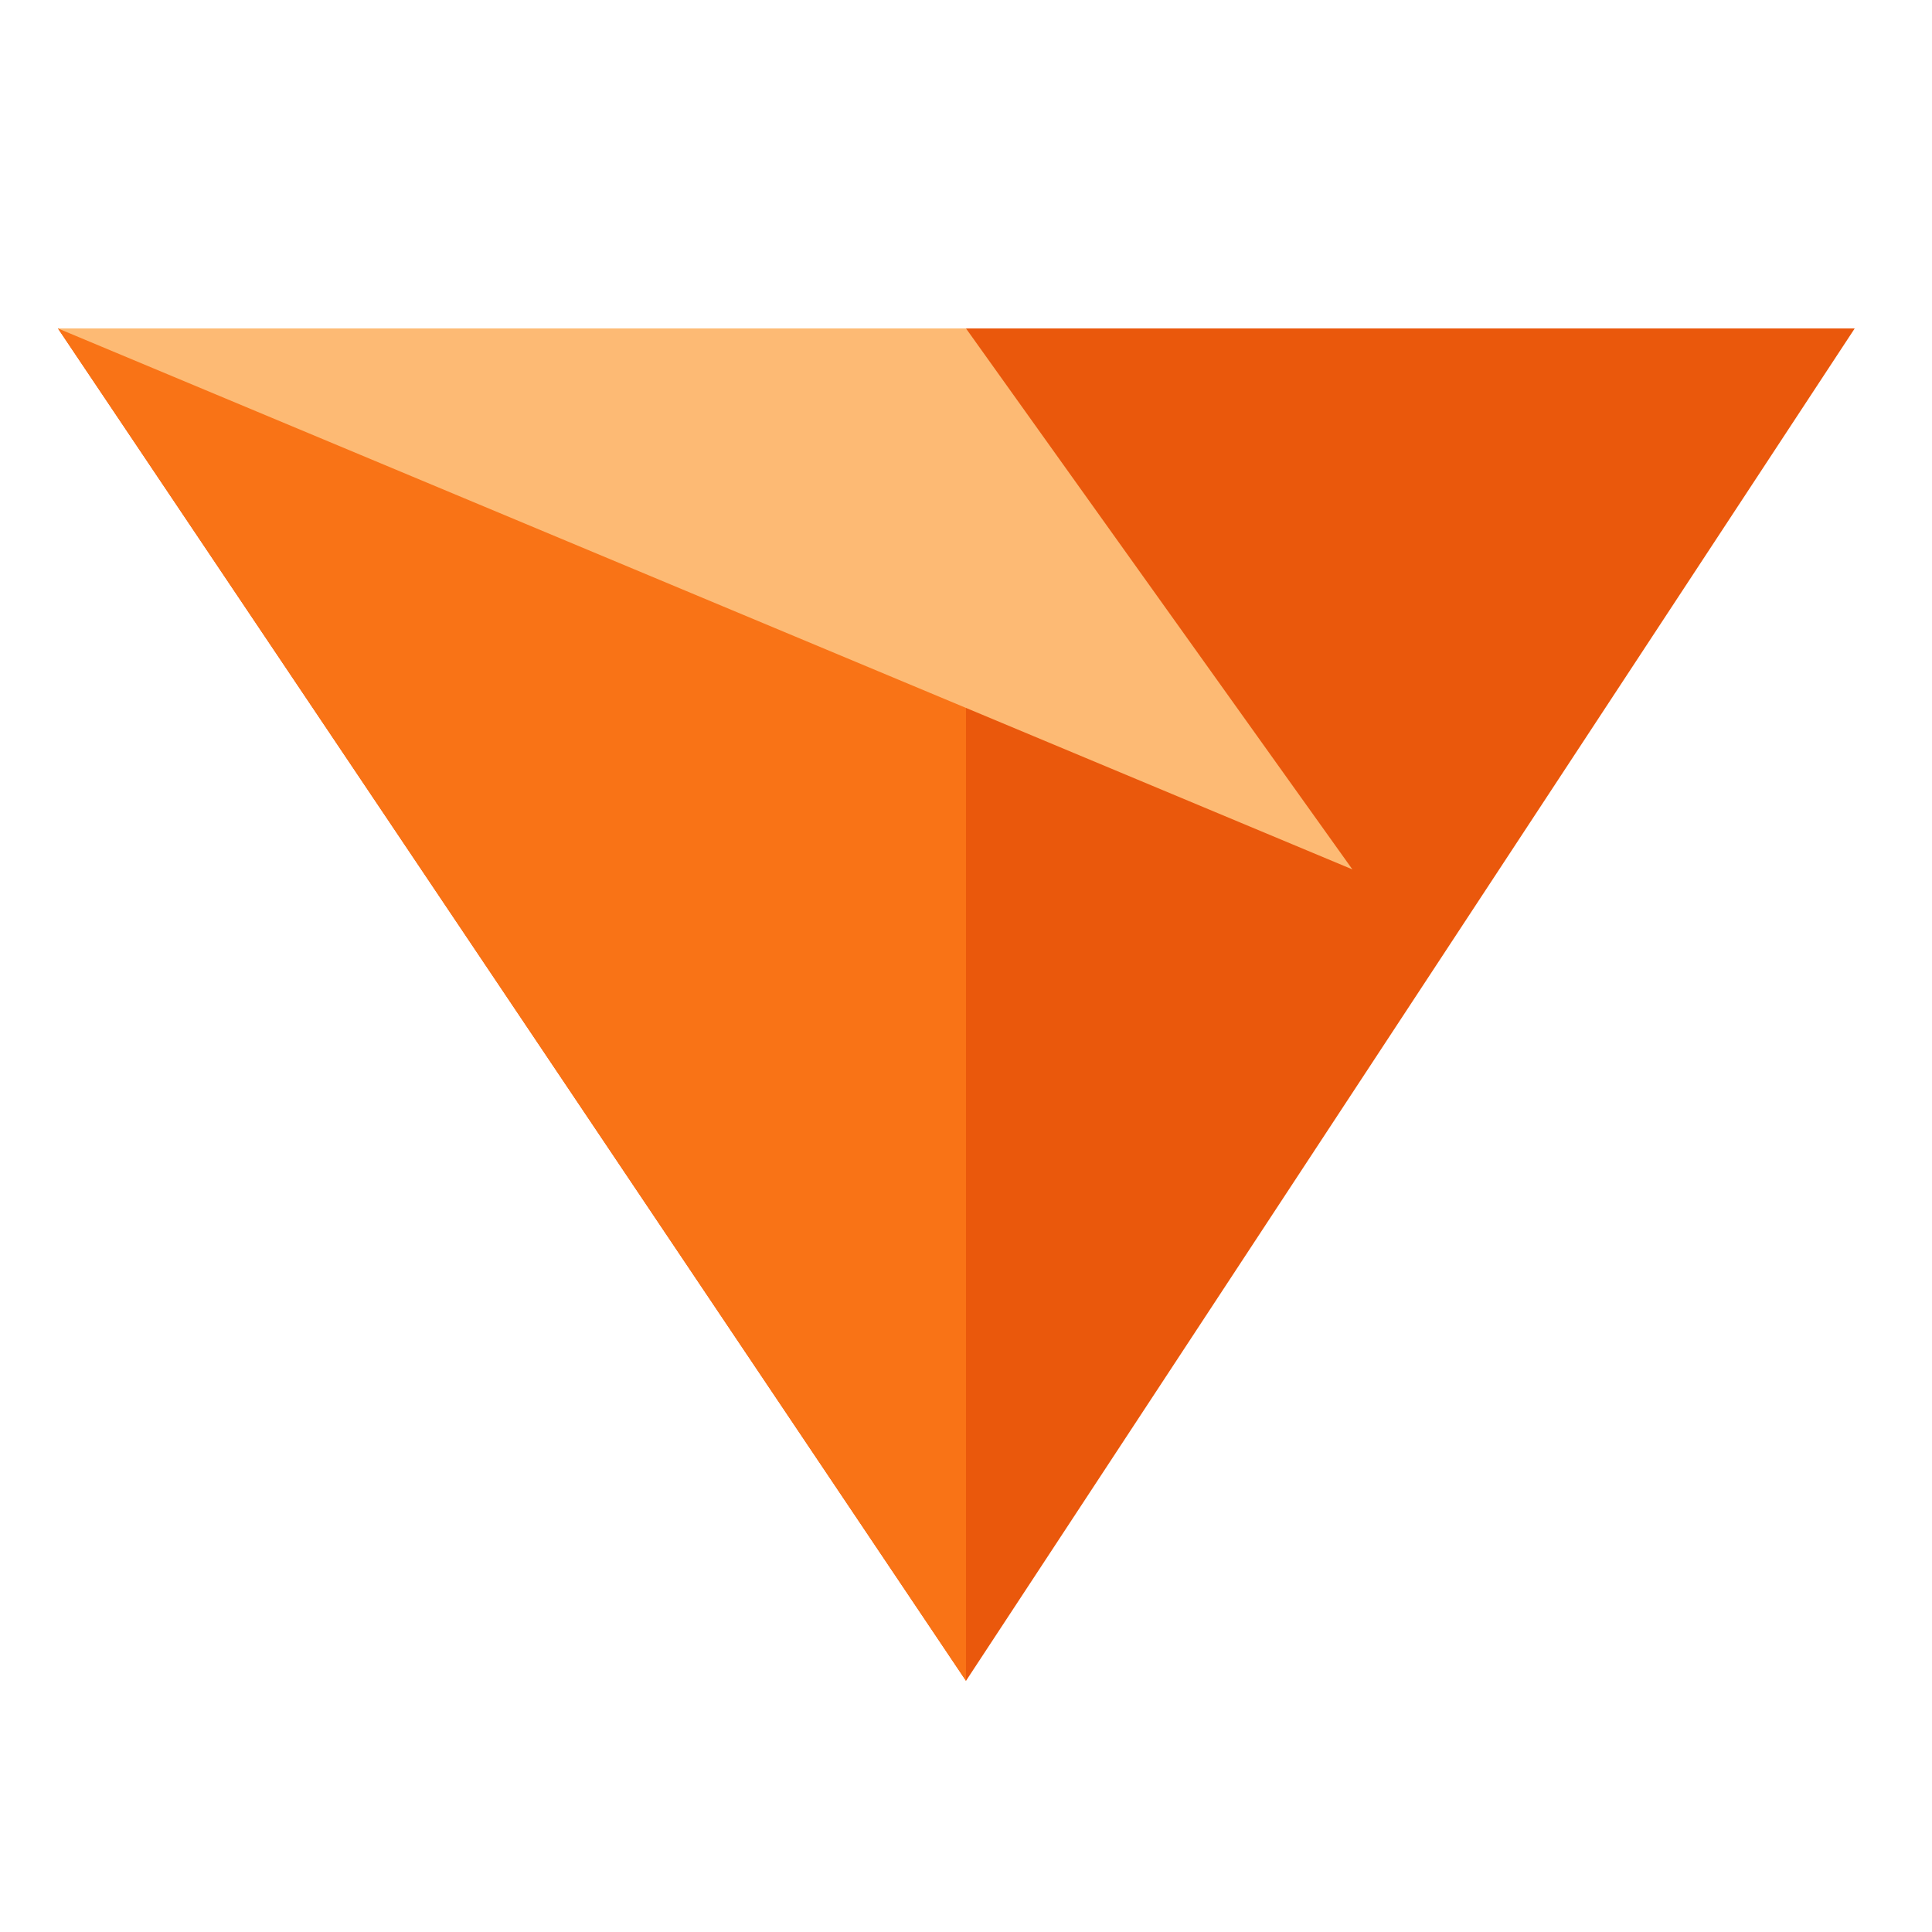
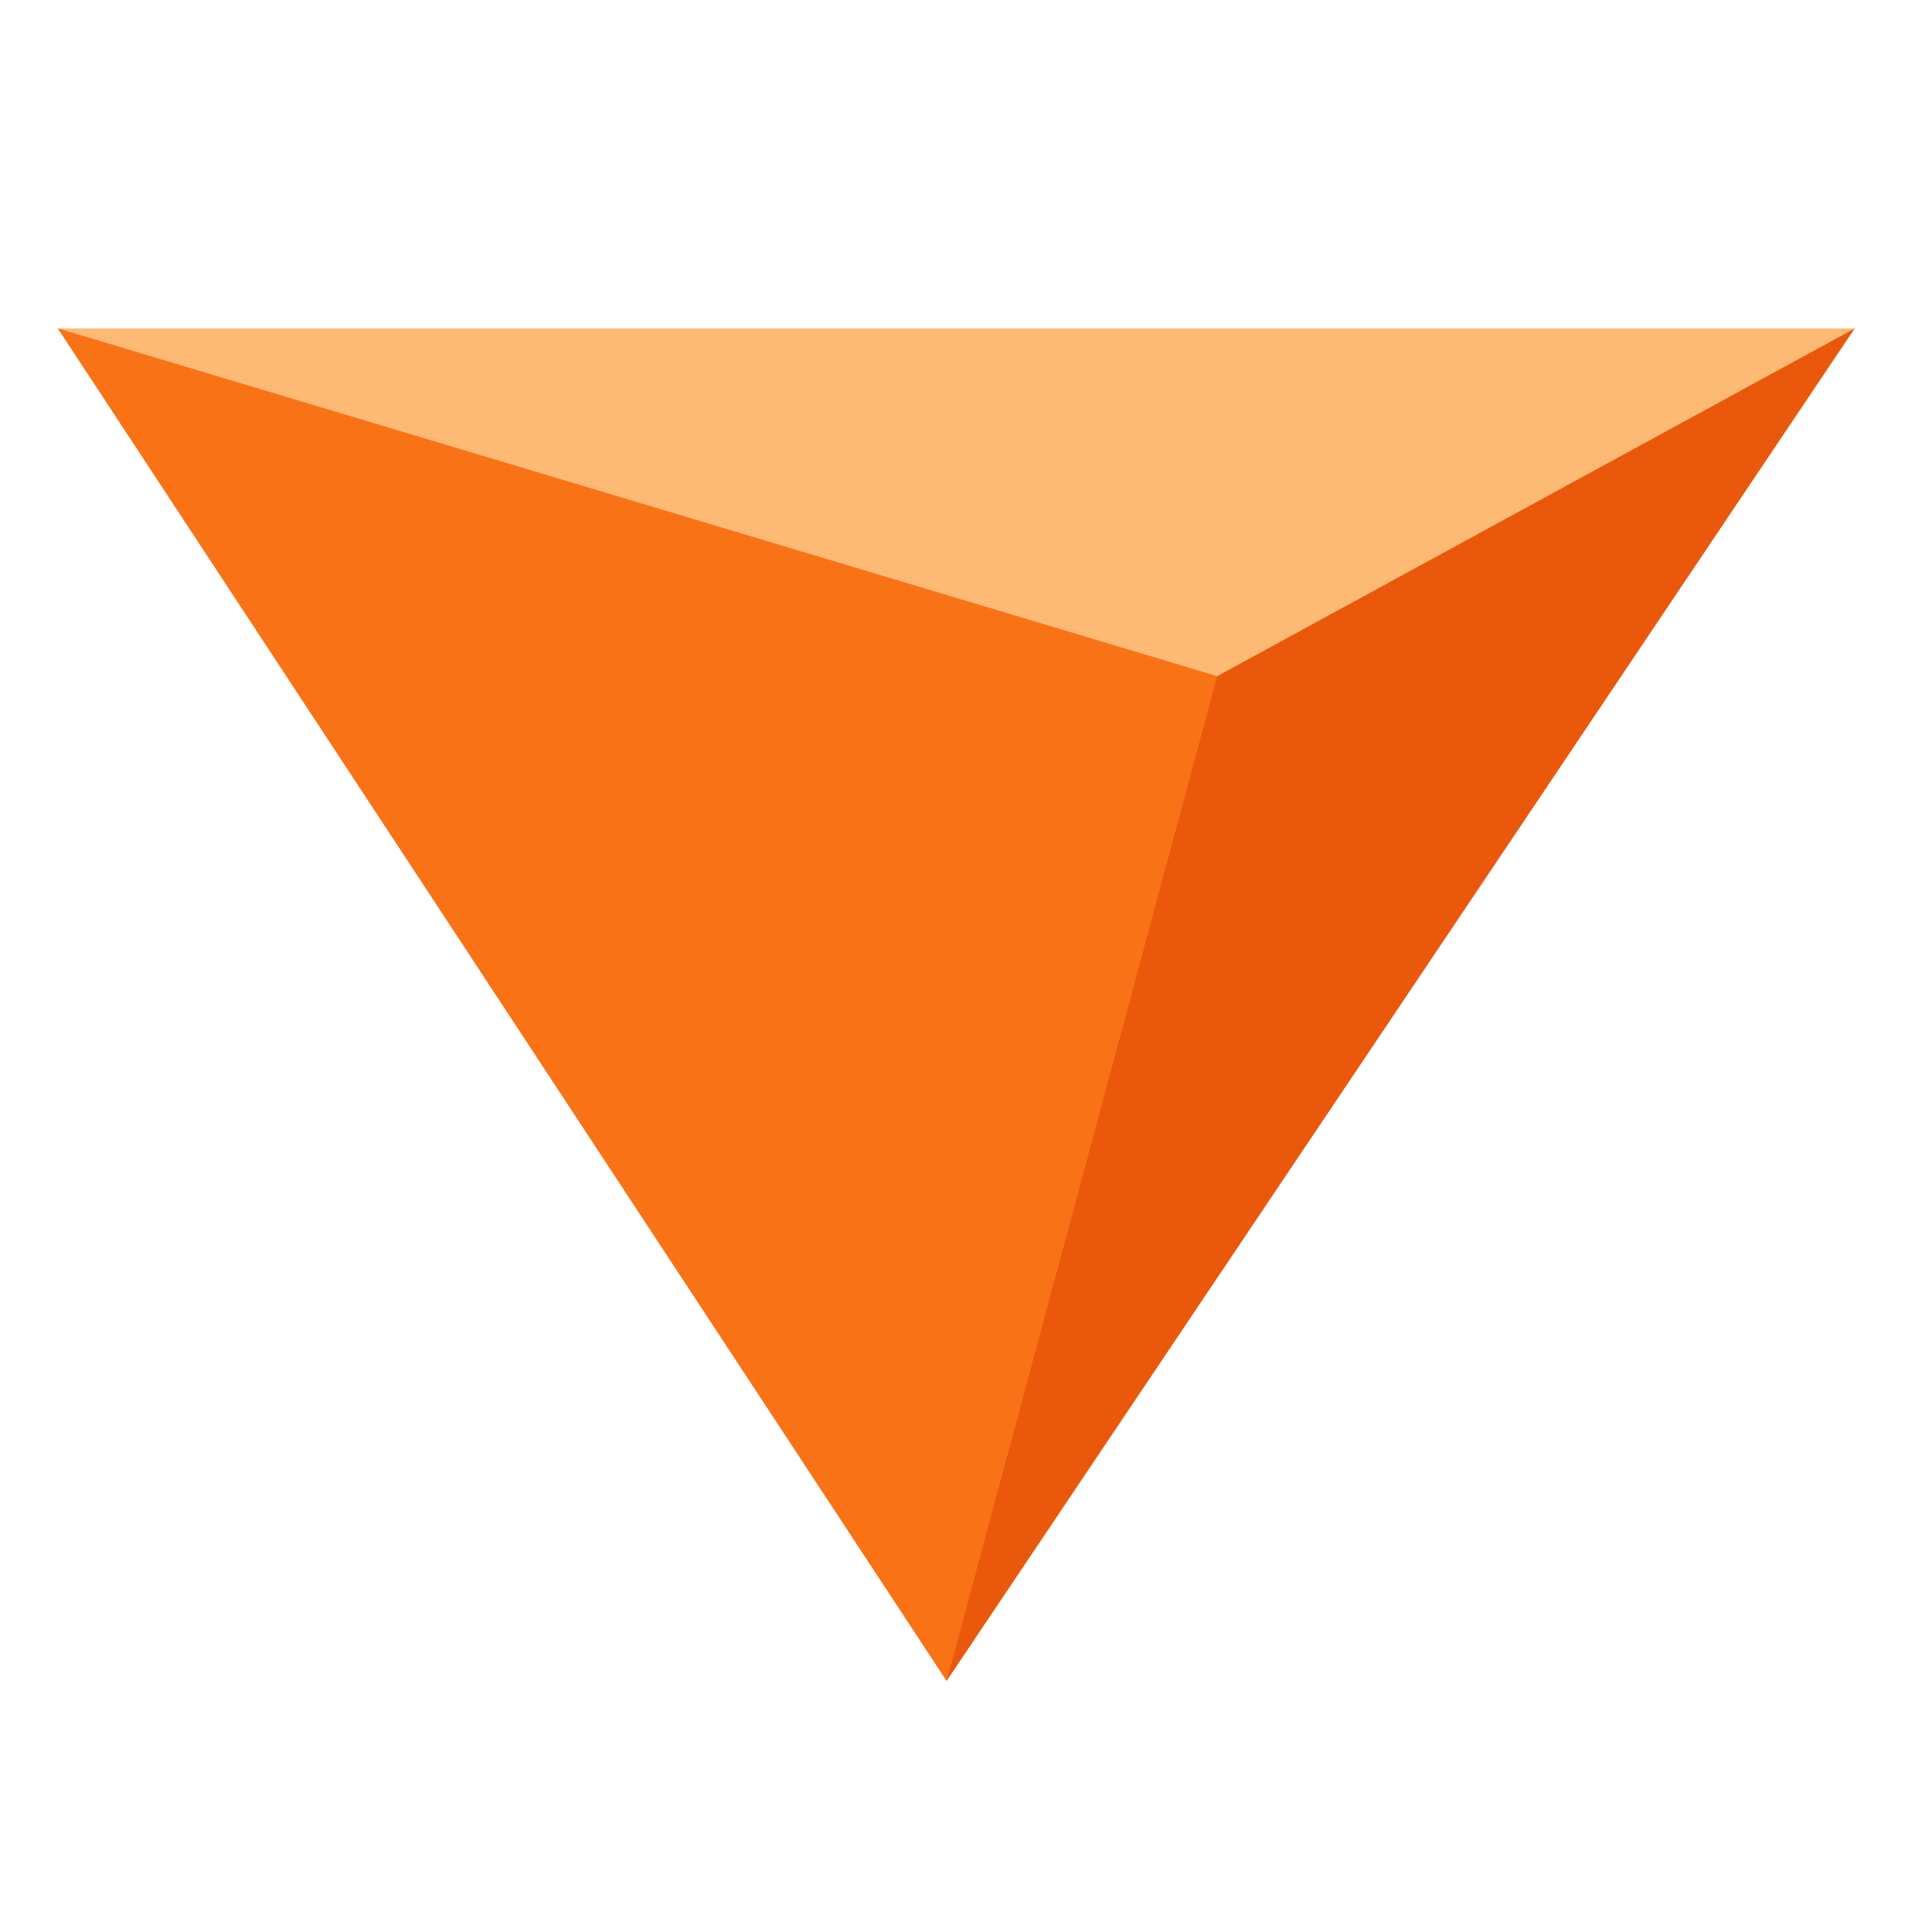
<svg xmlns="http://www.w3.org/2000/svg" viewBox="0 0 100 100" fill="none">
-   <polygon points="3,17 96,17 50,87" fill="#ea580c" />
-   <polygon points="3,17 50,17 50,87" fill="#f97316" />
-   <polygon points="3,17 50,17 70,45" fill="#fdba74" />
+   <polygon points="3,17 96,17 49,87" fill="#ea580c" />
+   <polygon points="3,17 63,35 49,87" fill="#f97316" />
+   <polygon points="3,17 96,17 63,35" fill="#fdba74" />
</svg>
